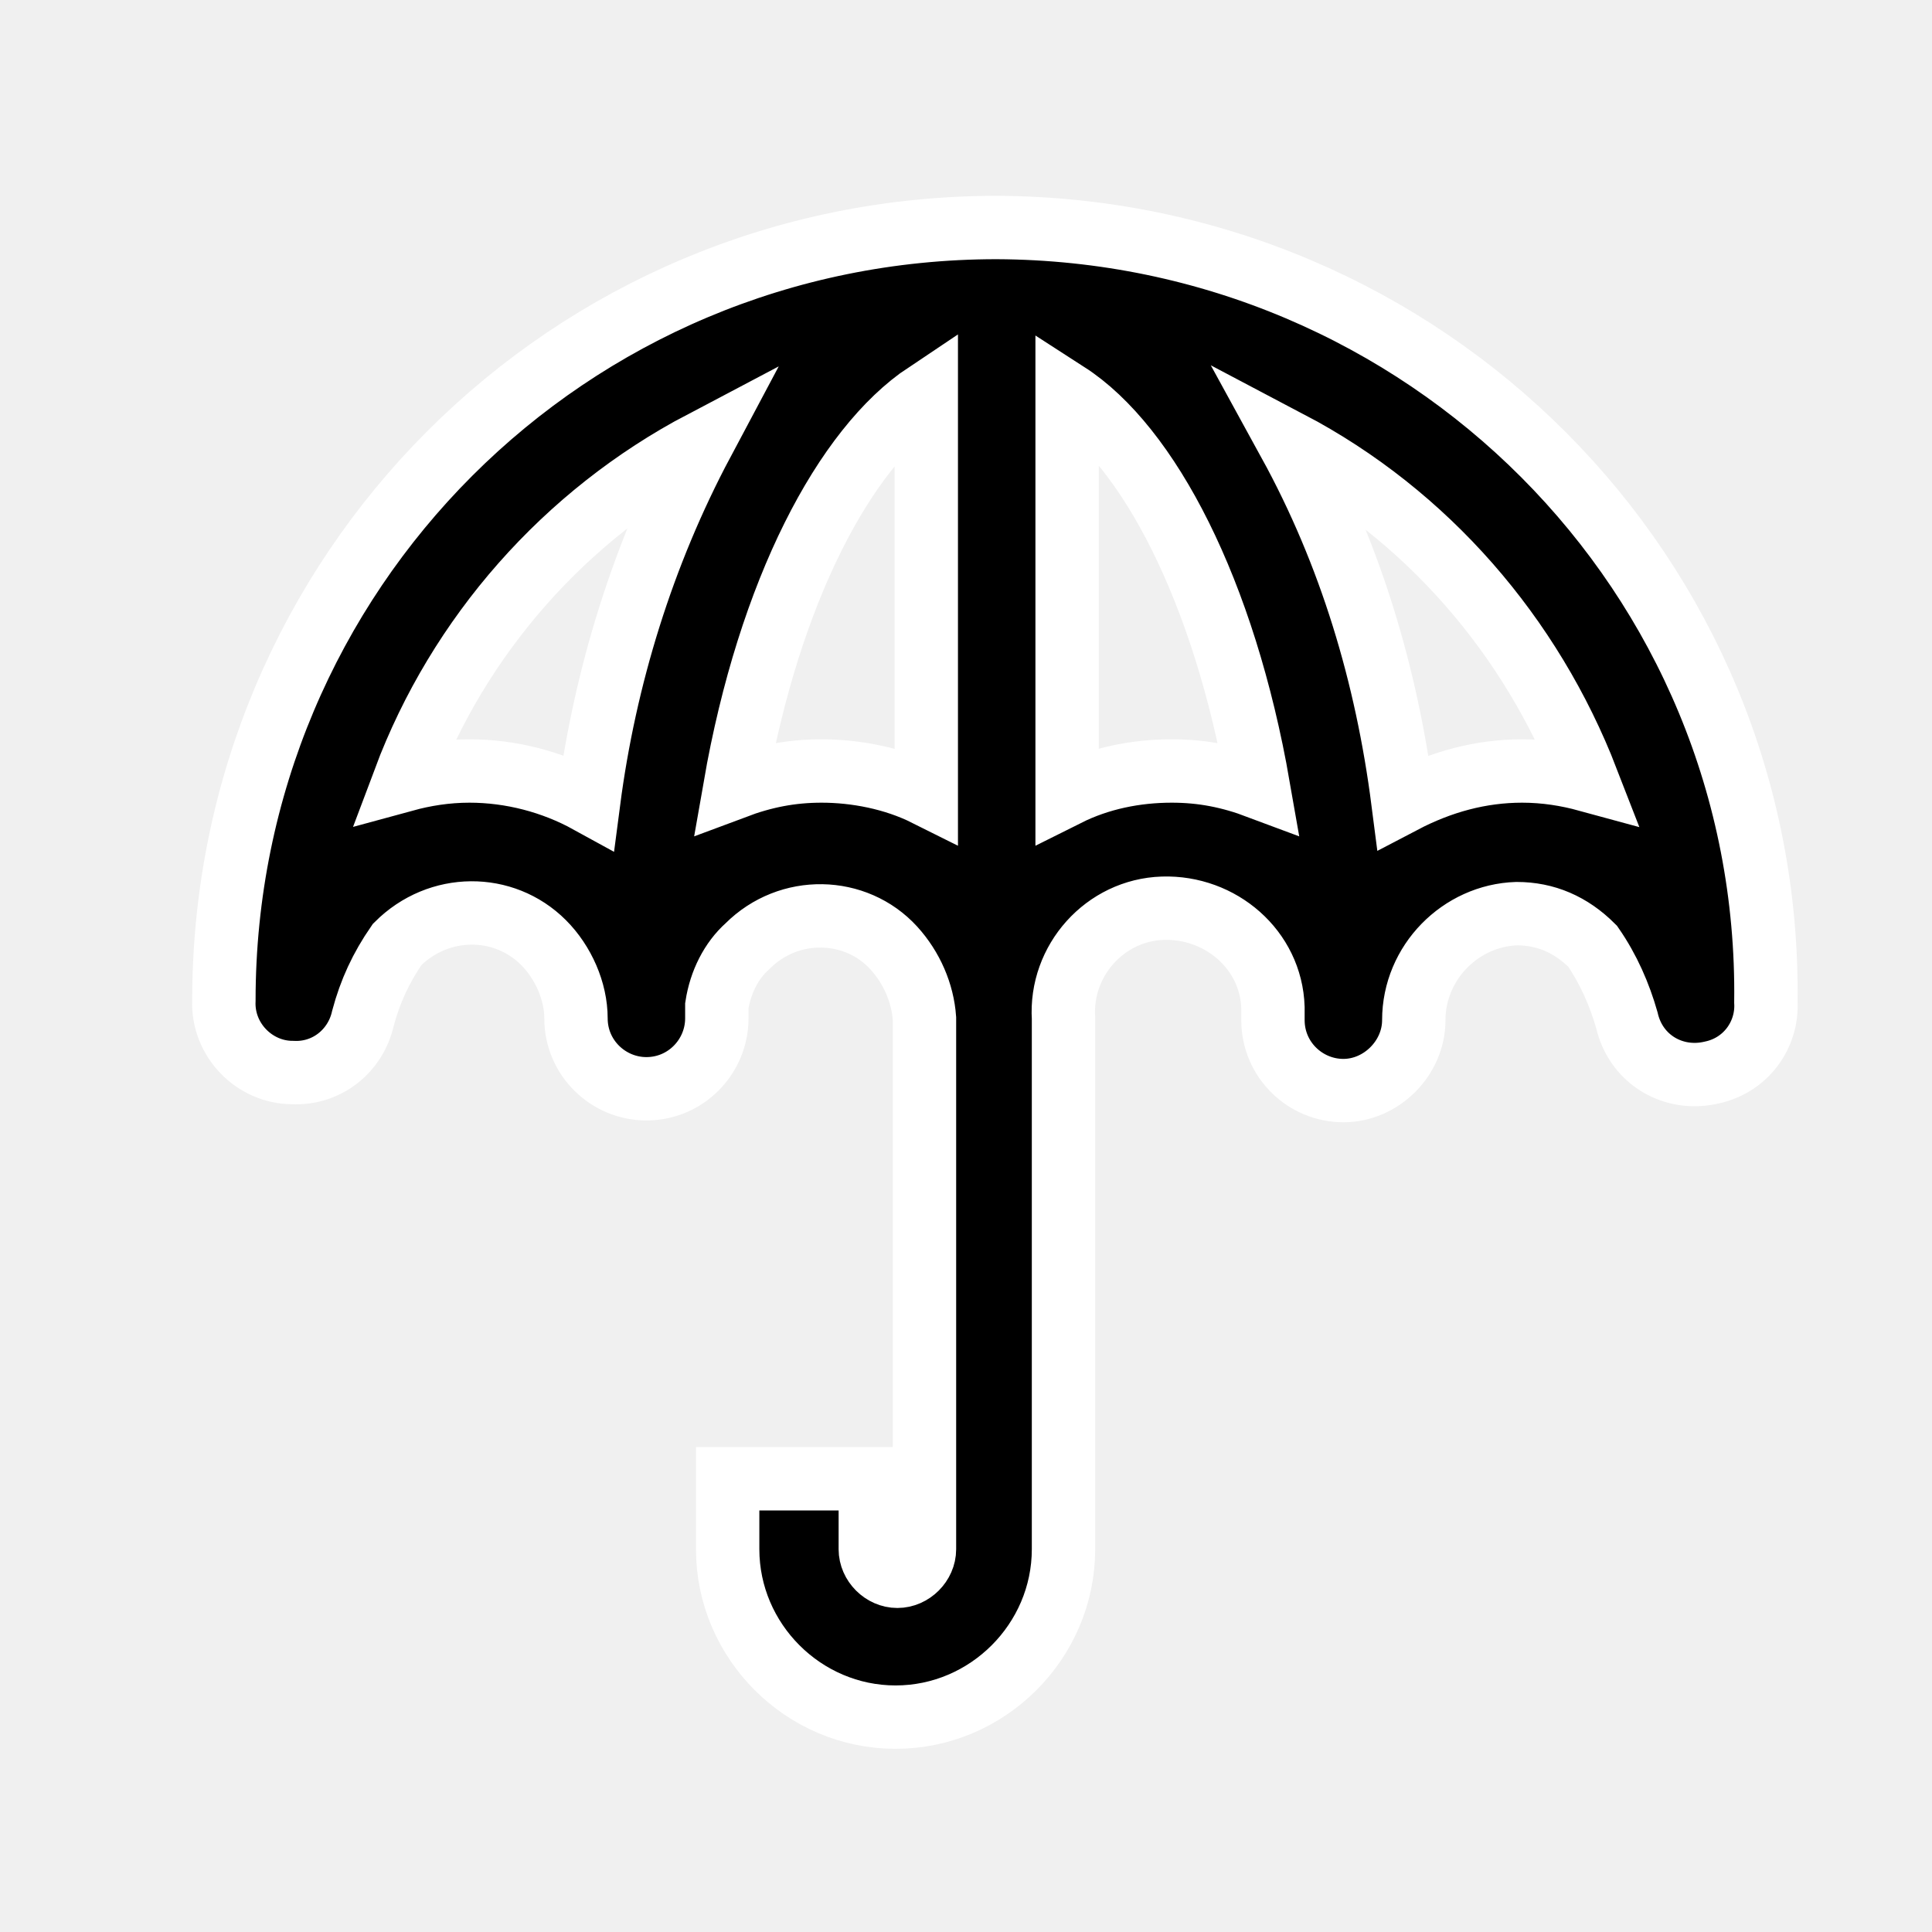
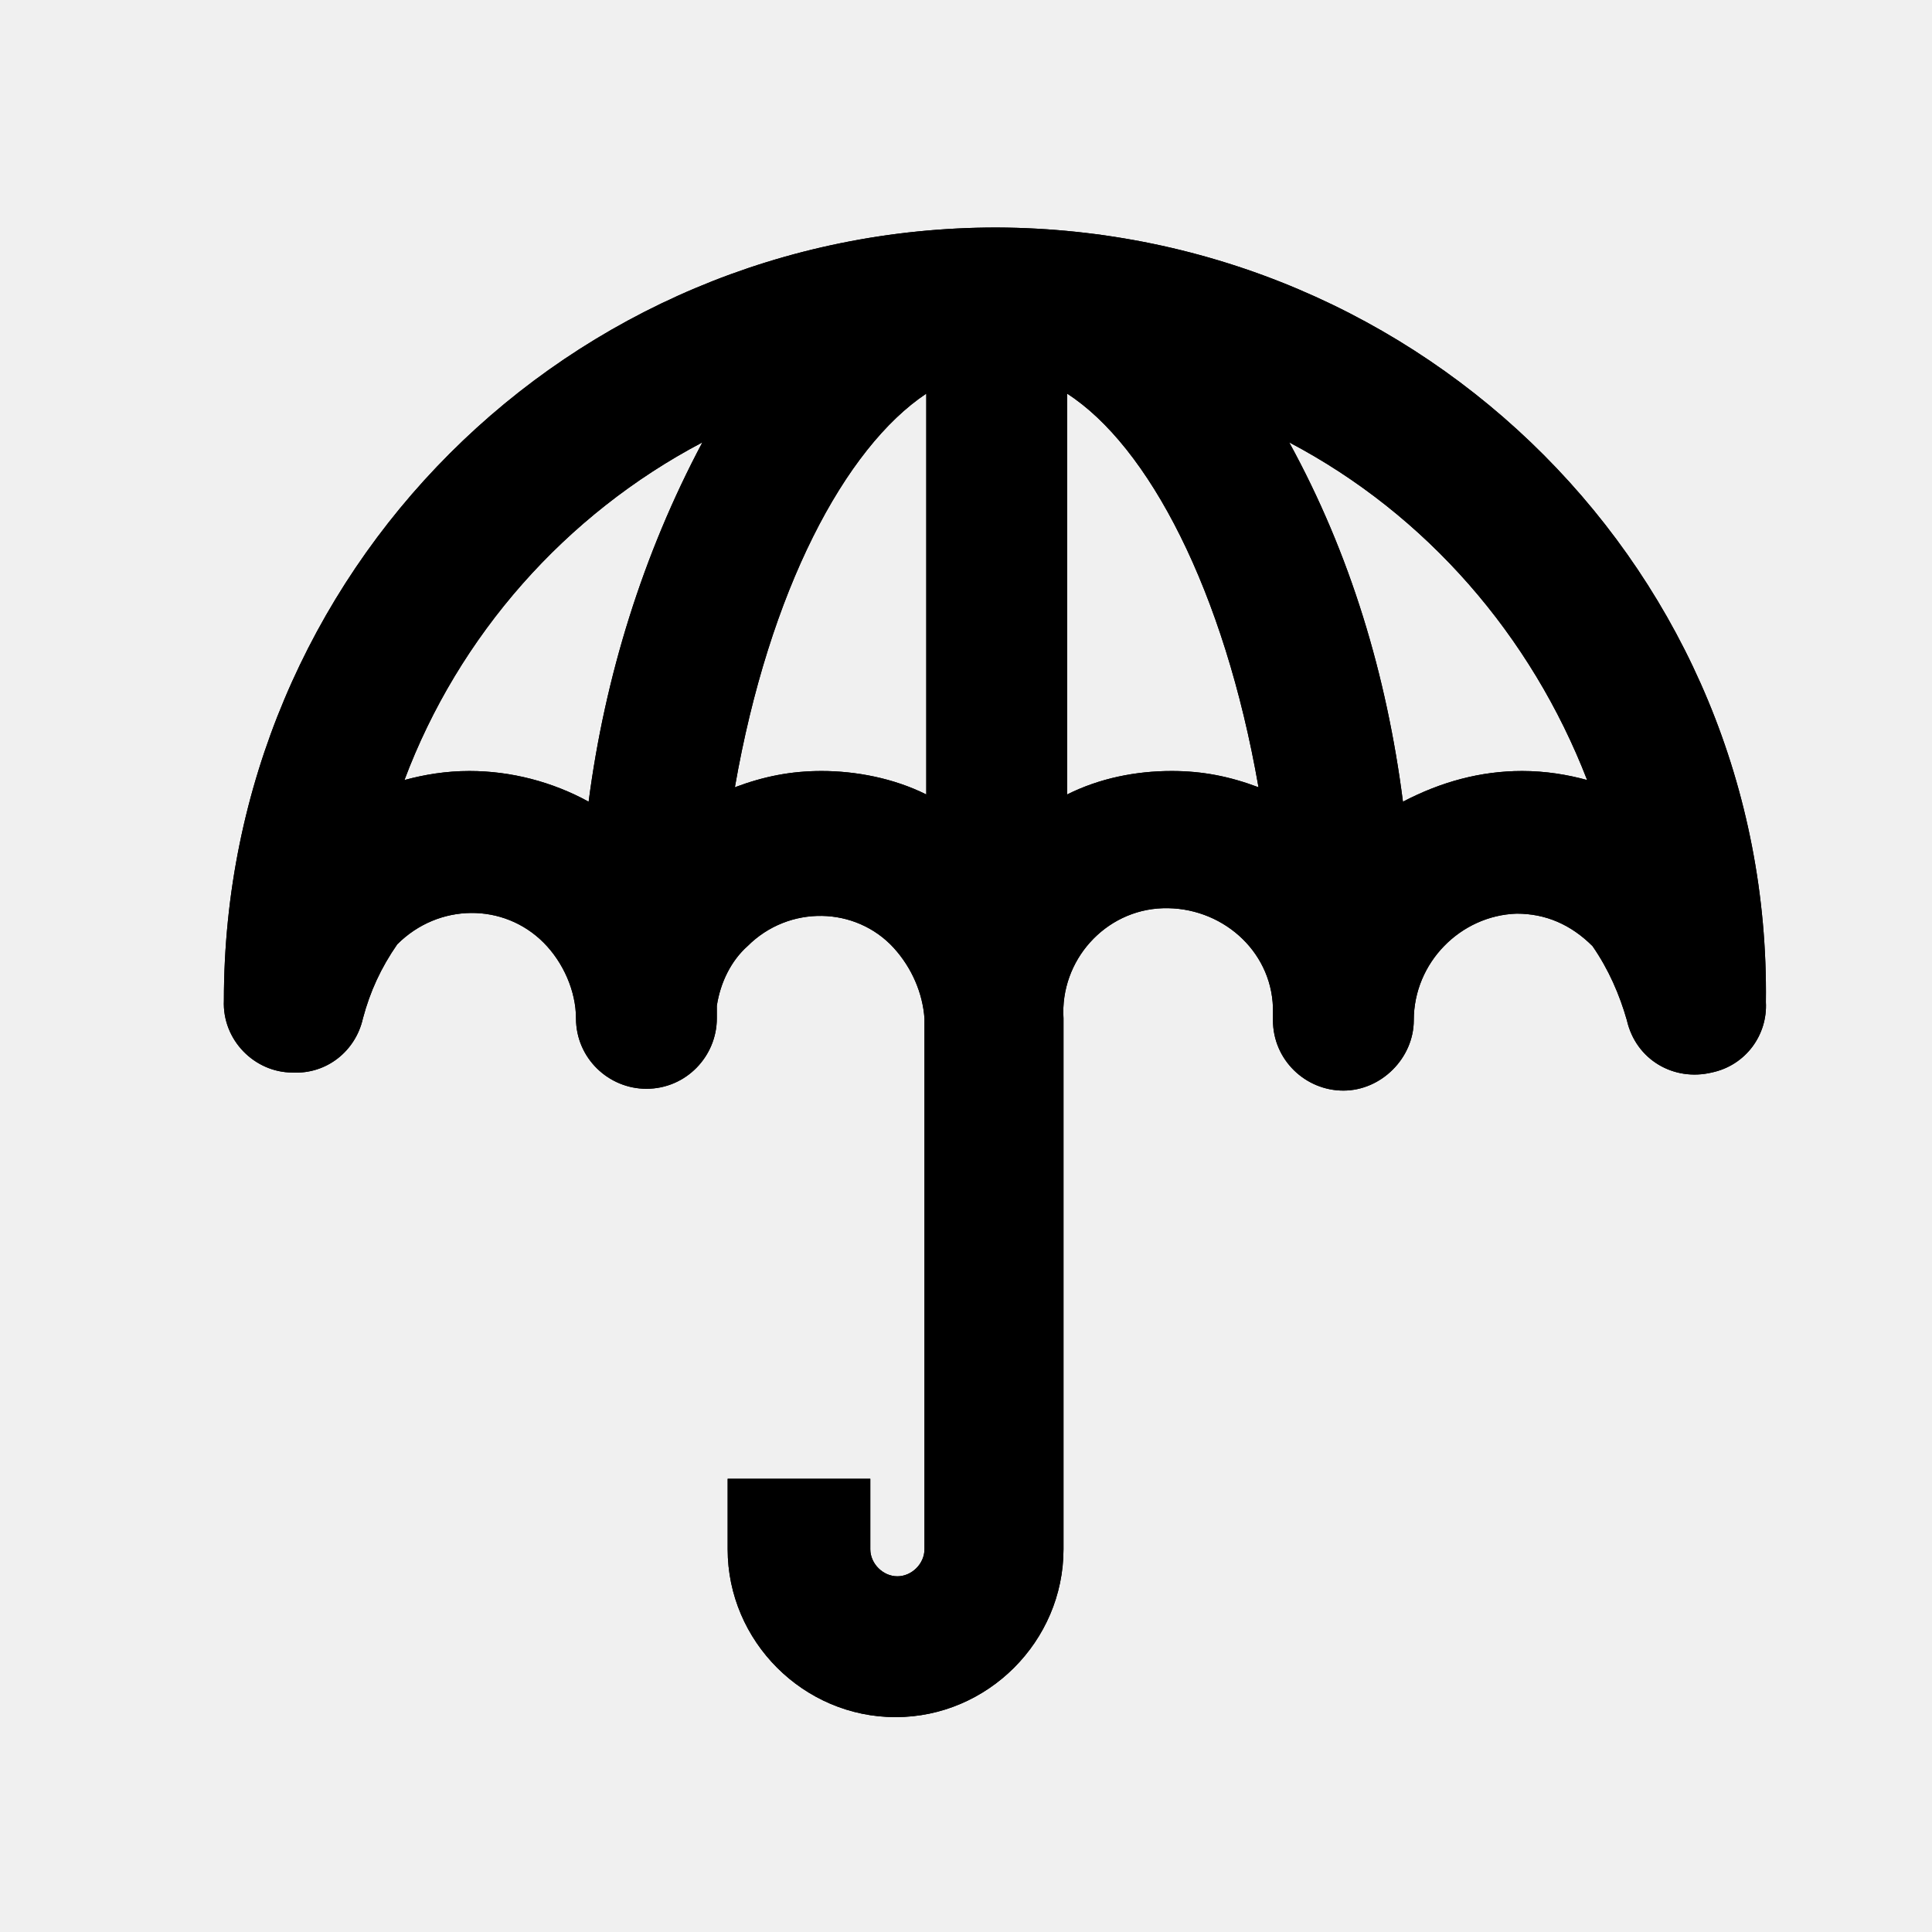
<svg xmlns="http://www.w3.org/2000/svg" version="1.1" id="Layer_1" x="0px" y="0px" viewBox="0 0 107 107" style="enable-background:new 0 0 107 107;" xml:space="preserve">
-   <style type="text/css">
- 	.st0{fill:none;stroke:#FFFFFF;stroke-width:3.51;stroke-miterlimit:10;}
- </style>
  <g id="XMLID_244_">
-     <path id="XMLID_247_" d="M55.2,12.6c-23.7,0-42.8,19.1-42.8,42.8l0,0c-0.1,2.2,1.7,4,3.8,4c1.9,0.1,3.5-1.2,3.9-3   c0.4-1.5,1-2.8,1.9-4.1c2.3-2.3,5.9-2.3,8.1-0.1c1.1,1.1,1.8,2.7,1.8,4.2c0,2.2,1.8,3.9,3.9,3.9c2.2,0,3.9-1.8,3.9-3.9   c0-0.2,0-0.3,0-0.5v-0.2c0.2-1.3,0.8-2.5,1.7-3.3c2.3-2.3,6-2.2,8.1,0.1c1,1.1,1.6,2.5,1.7,3.9v29.4c0,0.8-0.7,1.5-1.5,1.5   c-0.8,0-1.5-0.7-1.5-1.5v-3.9h-7.9v3.9c0,5.1,4.2,9.3,9.3,9.3s9.3-4.2,9.3-9.3V56.4c-0.2-3.2,2.3-6,5.5-6.1c3.2-0.1,6,2.3,6.1,5.5   V56c0,0.2,0,0.3,0,0.5c0,2.2,1.8,3.9,3.9,3.9s3.9-1.8,3.9-3.9c0-3.2,2.6-5.8,5.7-5.9c1.6,0,3,0.6,4.2,1.8c0.9,1.3,1.5,2.7,1.9,4.1   c0.5,2.2,2.6,3.4,4.7,2.9c1.9-0.4,3.1-2.1,3-3.9C98.1,31.8,78.9,12.7,55.2,12.6C55.3,12.6,55.2,12.6,55.2,12.6z M26,42.7   c-1.3,0-2.5,0.2-3.6,0.5c3-8,8.9-14.7,16.5-18.7c-3.3,6.2-5.4,13-6.3,19.9C30.6,43.3,28.3,42.7,26,42.7z M45.5,42.7   c-1.7,0-3.2,0.3-4.8,0.9c1.9-10.9,6.1-18.8,10.6-21.8V44C49.5,43.1,47.4,42.7,45.5,42.7z M64.9,42.7c-2,0-4,0.4-5.8,1.3V21.8   c4.5,2.9,8.7,10.9,10.6,21.8C68.1,43,66.6,42.7,64.9,42.7z M84.3,42.7c-2.3,0-4.5,0.6-6.6,1.7c-0.9-7-2.9-13.7-6.3-19.9   c7.6,4,13.4,10.7,16.5,18.7C86.8,42.9,85.6,42.7,84.3,42.7z" />
+     <path id="XMLID_247_" class="features-support-0" d="M55.2,12.6c-23.7,0-42.8,19.1-42.8,42.8l0,0c-0.1,2.2,1.7,4,3.8,4c1.9,0.1,3.5-1.2,3.9-3   c0.4-1.5,1-2.8,1.9-4.1c2.3-2.3,5.9-2.3,8.1-0.1c1.1,1.1,1.8,2.7,1.8,4.2c0,2.2,1.8,3.9,3.9,3.9c2.2,0,3.9-1.8,3.9-3.9   c0-0.2,0-0.3,0-0.5v-0.2c0.2-1.3,0.8-2.5,1.7-3.3c2.3-2.3,6-2.2,8.1,0.1c1,1.1,1.6,2.5,1.7,3.9v29.4c0,0.8-0.7,1.5-1.5,1.5   c-0.8,0-1.5-0.7-1.5-1.5v-3.9h-7.9v3.9c0,5.1,4.2,9.3,9.3,9.3s9.3-4.2,9.3-9.3V56.4c-0.2-3.2,2.3-6,5.5-6.1c3.2-0.1,6,2.3,6.1,5.5   V56c0,0.2,0,0.3,0,0.5c0,2.2,1.8,3.9,3.9,3.9s3.9-1.8,3.9-3.9c0-3.2,2.6-5.8,5.7-5.9c1.6,0,3,0.6,4.2,1.8c0.9,1.3,1.5,2.7,1.9,4.1   c0.5,2.2,2.6,3.4,4.7,2.9c1.9-0.4,3.1-2.1,3-3.9C98.1,31.8,78.9,12.7,55.2,12.6C55.3,12.6,55.2,12.6,55.2,12.6z M26,42.7   c-1.3,0-2.5,0.2-3.6,0.5c3-8,8.9-14.7,16.5-18.7c-3.3,6.2-5.4,13-6.3,19.9C30.6,43.3,28.3,42.7,26,42.7z M45.5,42.7   c-1.7,0-3.2,0.3-4.8,0.9c1.9-10.9,6.1-18.8,10.6-21.8V44C49.5,43.1,47.4,42.7,45.5,42.7z M64.9,42.7c-2,0-4,0.4-5.8,1.3V21.8   c4.5,2.9,8.7,10.9,10.6,21.8C68.1,43,66.6,42.7,64.9,42.7z M84.3,42.7c-2.3,0-4.5,0.6-6.6,1.7c-0.9-7-2.9-13.7-6.3-19.9   c7.6,4,13.4,10.7,16.5,18.7C86.8,42.9,85.6,42.7,84.3,42.7z" />
  </g>
  <g id="XMLID_240_">
-     <path id="XMLID_349_" class="st0" d="M55.2,12.6c-23.7,0-42.8,19.1-42.8,42.8l0,0c-0.1,2.2,1.7,4,3.8,4c1.9,0.1,3.5-1.2,3.9-3   c0.4-1.5,1-2.8,1.9-4.1c2.3-2.3,5.9-2.3,8.1-0.1c1.1,1.1,1.8,2.7,1.8,4.2c0,2.2,1.8,3.9,3.9,3.9c2.2,0,3.9-1.8,3.9-3.9   c0-0.2,0-0.3,0-0.5v-0.2c0.2-1.3,0.8-2.5,1.7-3.3c2.3-2.3,6-2.2,8.1,0.1c1,1.1,1.6,2.5,1.7,3.9v29.4c0,0.8-0.7,1.5-1.5,1.5   c-0.8,0-1.5-0.7-1.5-1.5v-3.9h-7.9v3.9c0,5.1,4.2,9.3,9.3,9.3s9.3-4.2,9.3-9.3V56.4c-0.2-3.2,2.3-6,5.5-6.1c3.2-0.1,6,2.3,6.1,5.5   V56c0,0.2,0,0.3,0,0.5c0,2.2,1.8,3.9,3.9,3.9s3.9-1.8,3.9-3.9c0-3.2,2.6-5.8,5.7-5.9c1.6,0,3,0.6,4.2,1.8c0.9,1.3,1.5,2.7,1.9,4.1   c0.5,2.2,2.6,3.4,4.7,2.9c1.9-0.4,3.1-2.1,3-3.9C98.1,31.8,78.9,12.7,55.2,12.6C55.3,12.6,55.2,12.6,55.2,12.6z M26,42.7   c-1.3,0-2.5,0.2-3.6,0.5c3-8,8.9-14.7,16.5-18.7c-3.3,6.2-5.4,13-6.3,19.9C30.6,43.3,28.3,42.7,26,42.7z M45.5,42.7   c-1.7,0-3.2,0.3-4.8,0.9c1.9-10.9,6.1-18.8,10.6-21.8V44C49.5,43.1,47.4,42.7,45.5,42.7z M64.9,42.7c-2,0-4,0.4-5.8,1.3V21.8   c4.5,2.9,8.7,10.9,10.6,21.8C68.1,43,66.6,42.7,64.9,42.7z M84.3,42.7c-2.3,0-4.5,0.6-6.6,1.7c-0.9-7-2.9-13.7-6.3-19.9   c7.6,4,13.4,10.7,16.5,18.7C86.8,42.9,85.6,42.7,84.3,42.7z" />
+     <path id="XMLID_349_" class="features-support-1" d="M55.2,12.6c-23.7,0-42.8,19.1-42.8,42.8l0,0c-0.1,2.2,1.7,4,3.8,4c1.9,0.1,3.5-1.2,3.9-3   c0.4-1.5,1-2.8,1.9-4.1c2.3-2.3,5.9-2.3,8.1-0.1c1.1,1.1,1.8,2.7,1.8,4.2c0,2.2,1.8,3.9,3.9,3.9c2.2,0,3.9-1.8,3.9-3.9   c0-0.2,0-0.3,0-0.5v-0.2c0.2-1.3,0.8-2.5,1.7-3.3c2.3-2.3,6-2.2,8.1,0.1c1,1.1,1.6,2.5,1.7,3.9v29.4c0,0.8-0.7,1.5-1.5,1.5   c-0.8,0-1.5-0.7-1.5-1.5v-3.9h-7.9v3.9c0,5.1,4.2,9.3,9.3,9.3s9.3-4.2,9.3-9.3V56.4c-0.2-3.2,2.3-6,5.5-6.1c3.2-0.1,6,2.3,6.1,5.5   V56c0,0.2,0,0.3,0,0.5c0,2.2,1.8,3.9,3.9,3.9s3.9-1.8,3.9-3.9c0-3.2,2.6-5.8,5.7-5.9c1.6,0,3,0.6,4.2,1.8c0.9,1.3,1.5,2.7,1.9,4.1   c0.5,2.2,2.6,3.4,4.7,2.9c1.9-0.4,3.1-2.1,3-3.9C98.1,31.8,78.9,12.7,55.2,12.6C55.3,12.6,55.2,12.6,55.2,12.6z M26,42.7   c-1.3,0-2.5,0.2-3.6,0.5c3-8,8.9-14.7,16.5-18.7c-3.3,6.2-5.4,13-6.3,19.9C30.6,43.3,28.3,42.7,26,42.7z M45.5,42.7   c-1.7,0-3.2,0.3-4.8,0.9c1.9-10.9,6.1-18.8,10.6-21.8V44C49.5,43.1,47.4,42.7,45.5,42.7z M64.9,42.7c-2,0-4,0.4-5.8,1.3V21.8   c4.5,2.9,8.7,10.9,10.6,21.8C68.1,43,66.6,42.7,64.9,42.7z M84.3,42.7c-2.3,0-4.5,0.6-6.6,1.7c-0.9-7-2.9-13.7-6.3-19.9   c7.6,4,13.4,10.7,16.5,18.7C86.8,42.9,85.6,42.7,84.3,42.7z" />
  </g>
</svg>
